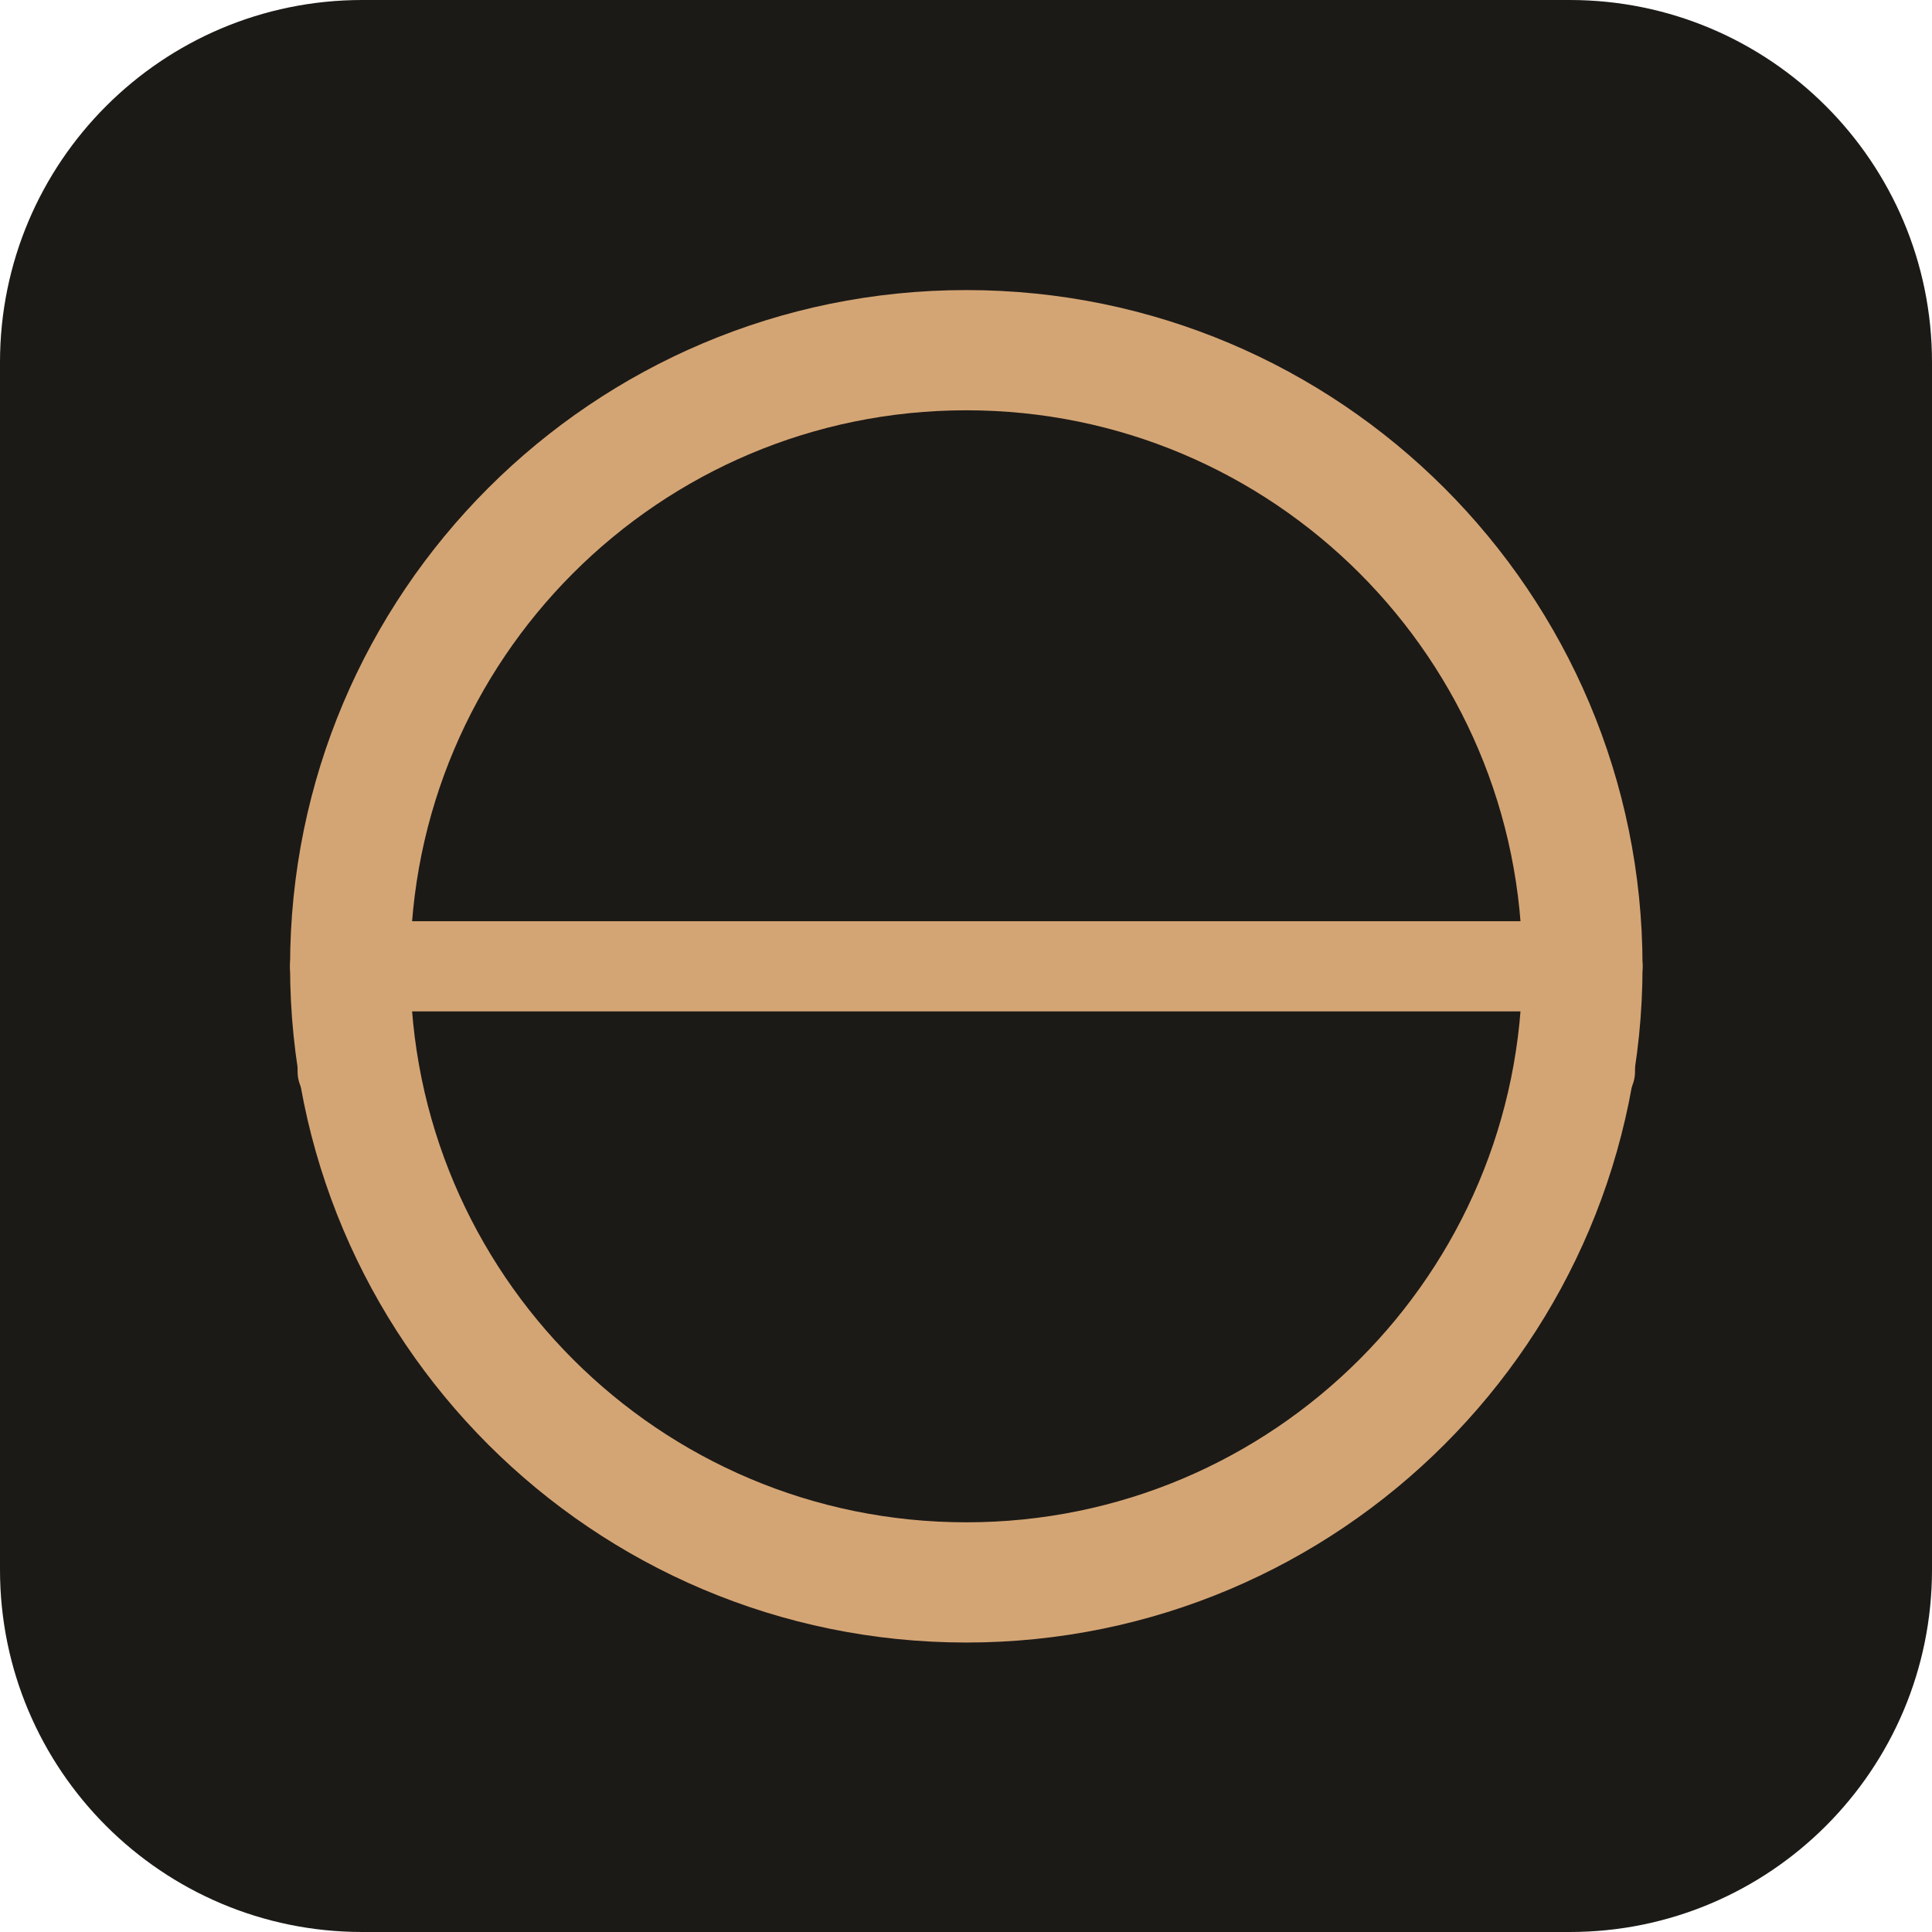
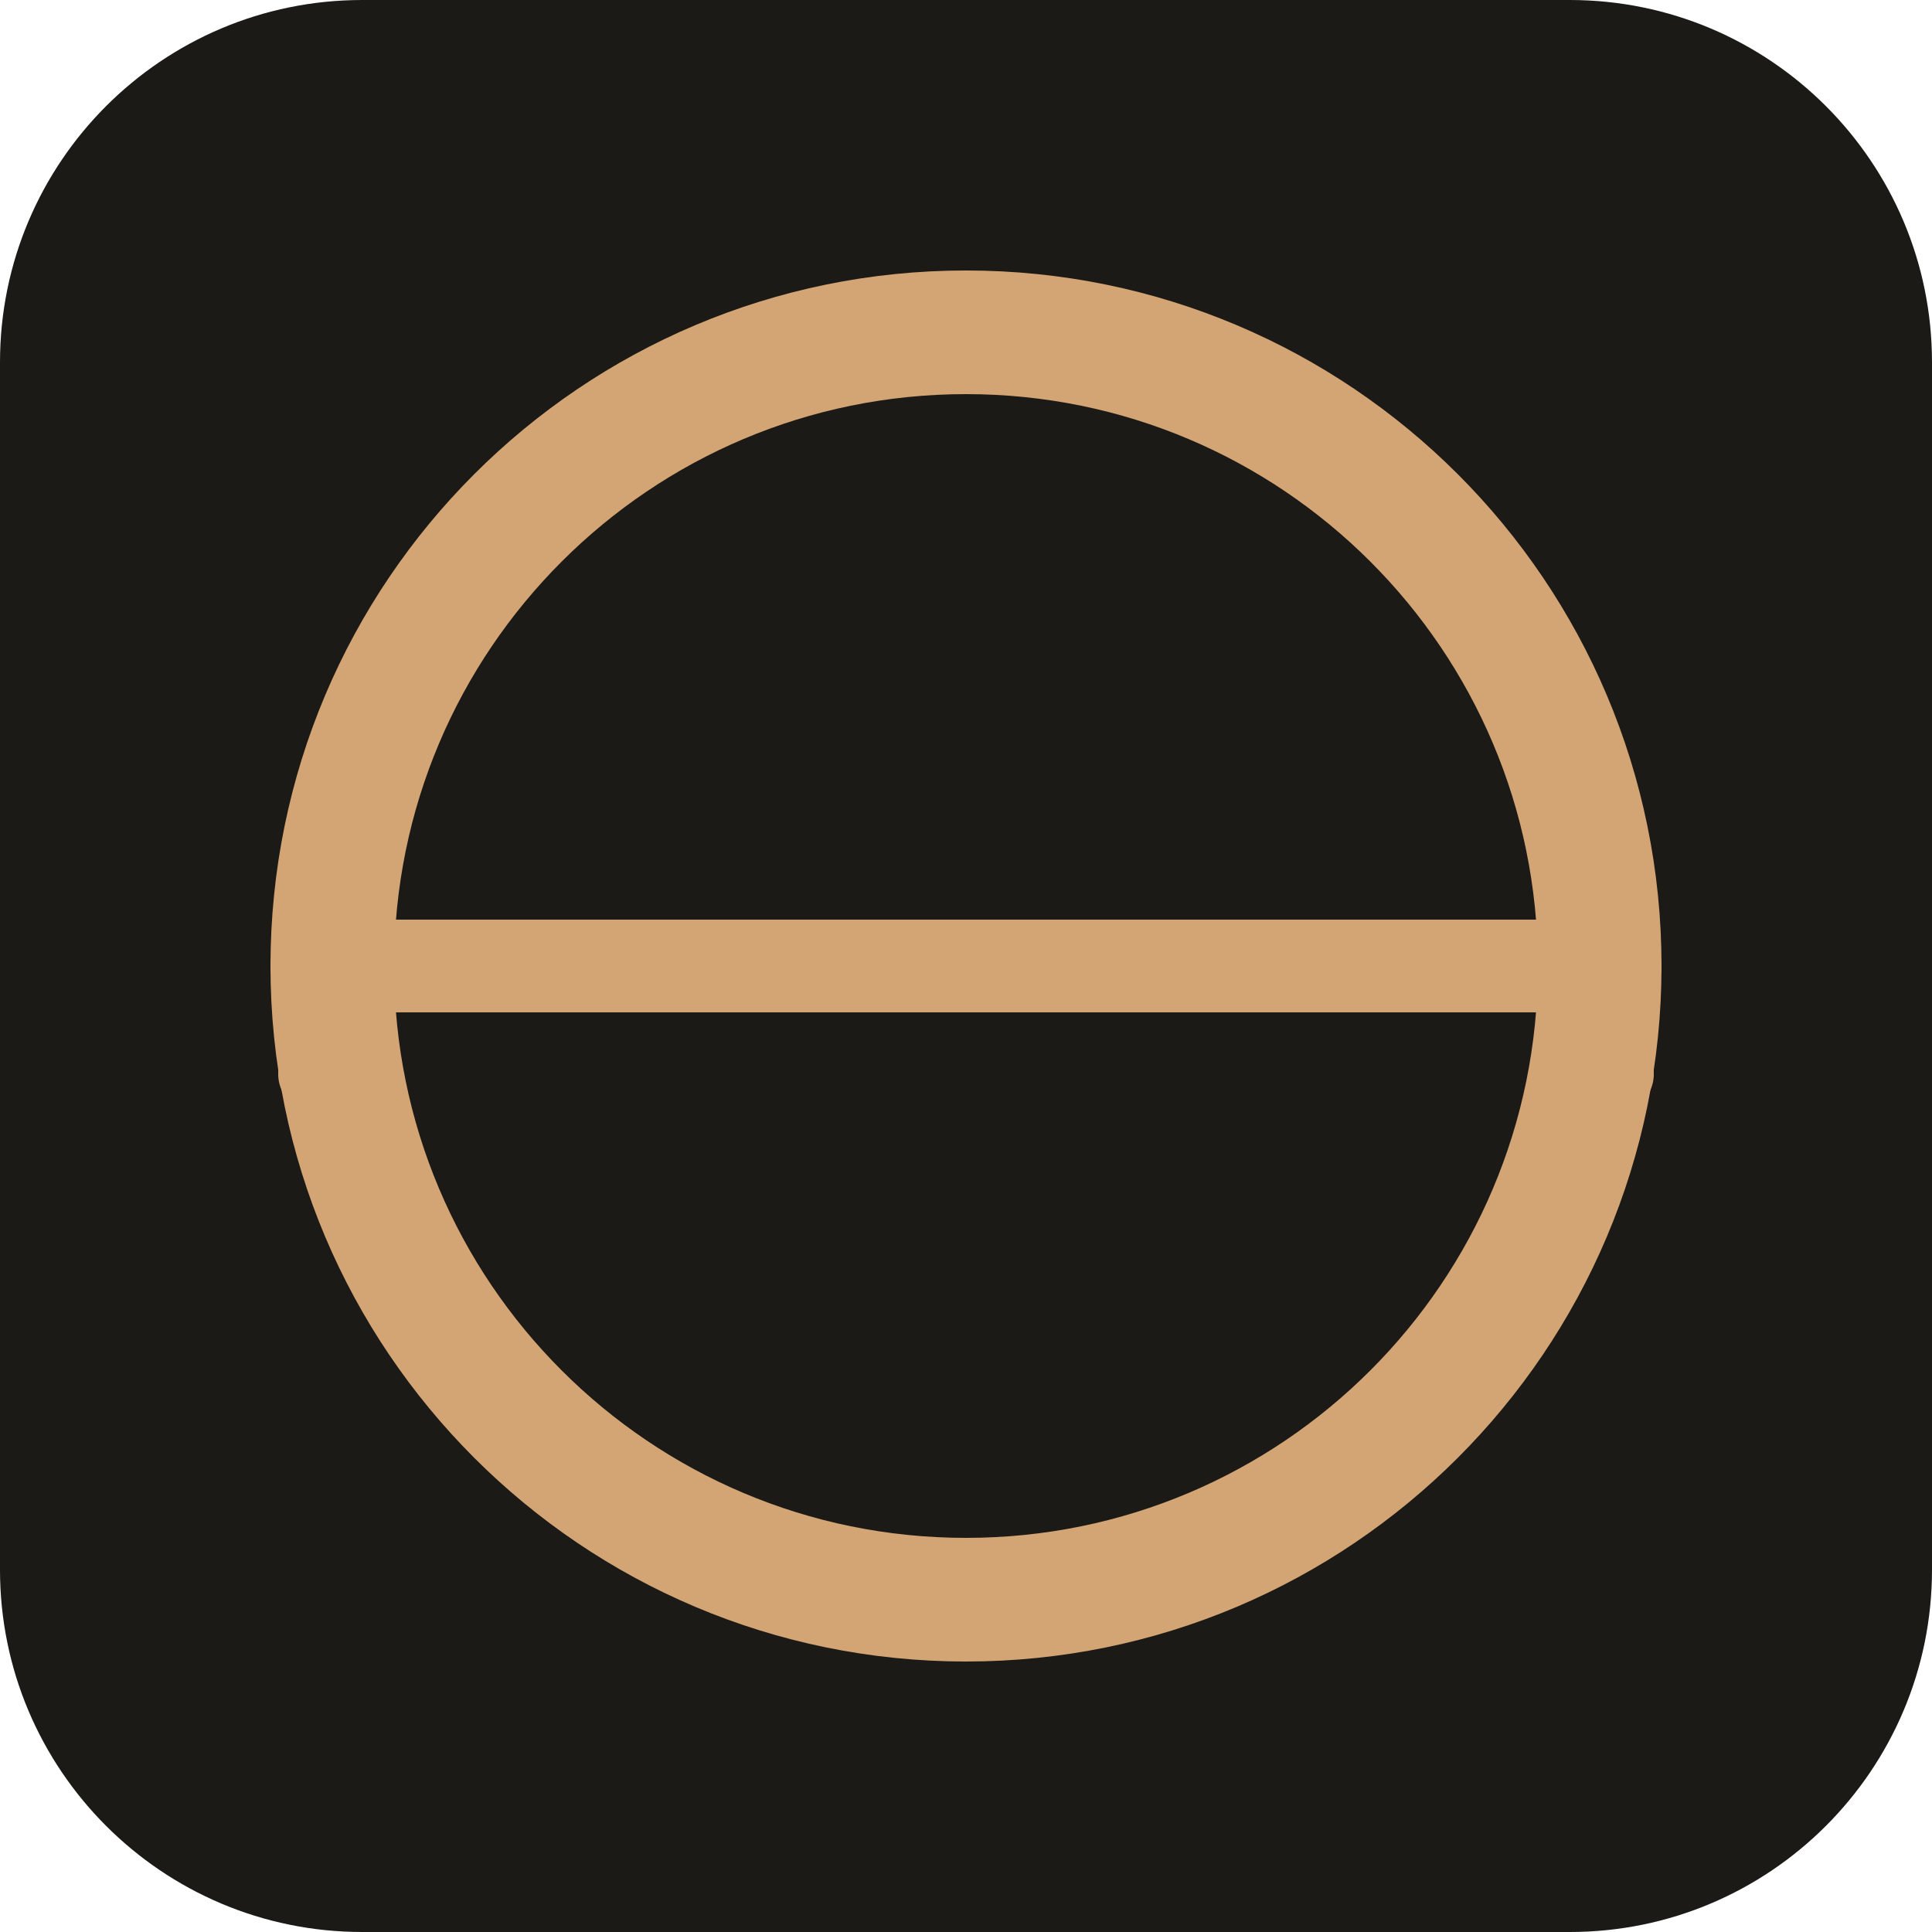
<svg xmlns="http://www.w3.org/2000/svg" viewBox="0 0 32 32" width="32" height="32" role="img" aria-label="Void News">
  <rect width="32" height="32" rx="6" fill="#1C1A17" />
-   <g transform="translate(3.56,3.56) scale(0.2489)" fill="none" stroke="#D4A574" stroke-linecap="round" stroke-linejoin="round">
+   <g transform="translate(3.2,3.2) scale(0.256)" fill="none" stroke="#D4A574" stroke-linecap="round" stroke-linejoin="round">
    <circle cx="50" cy="50" r="41" stroke-width="8" />
    <line x1="8" y1="50" x2="92" y2="50" stroke-width="6" />
    <line x1="9" y1="43" x2="8" y2="57" stroke-width="5" />
    <line x1="91" y1="43" x2="92" y2="57" stroke-width="5" />
  </g>
</svg>
